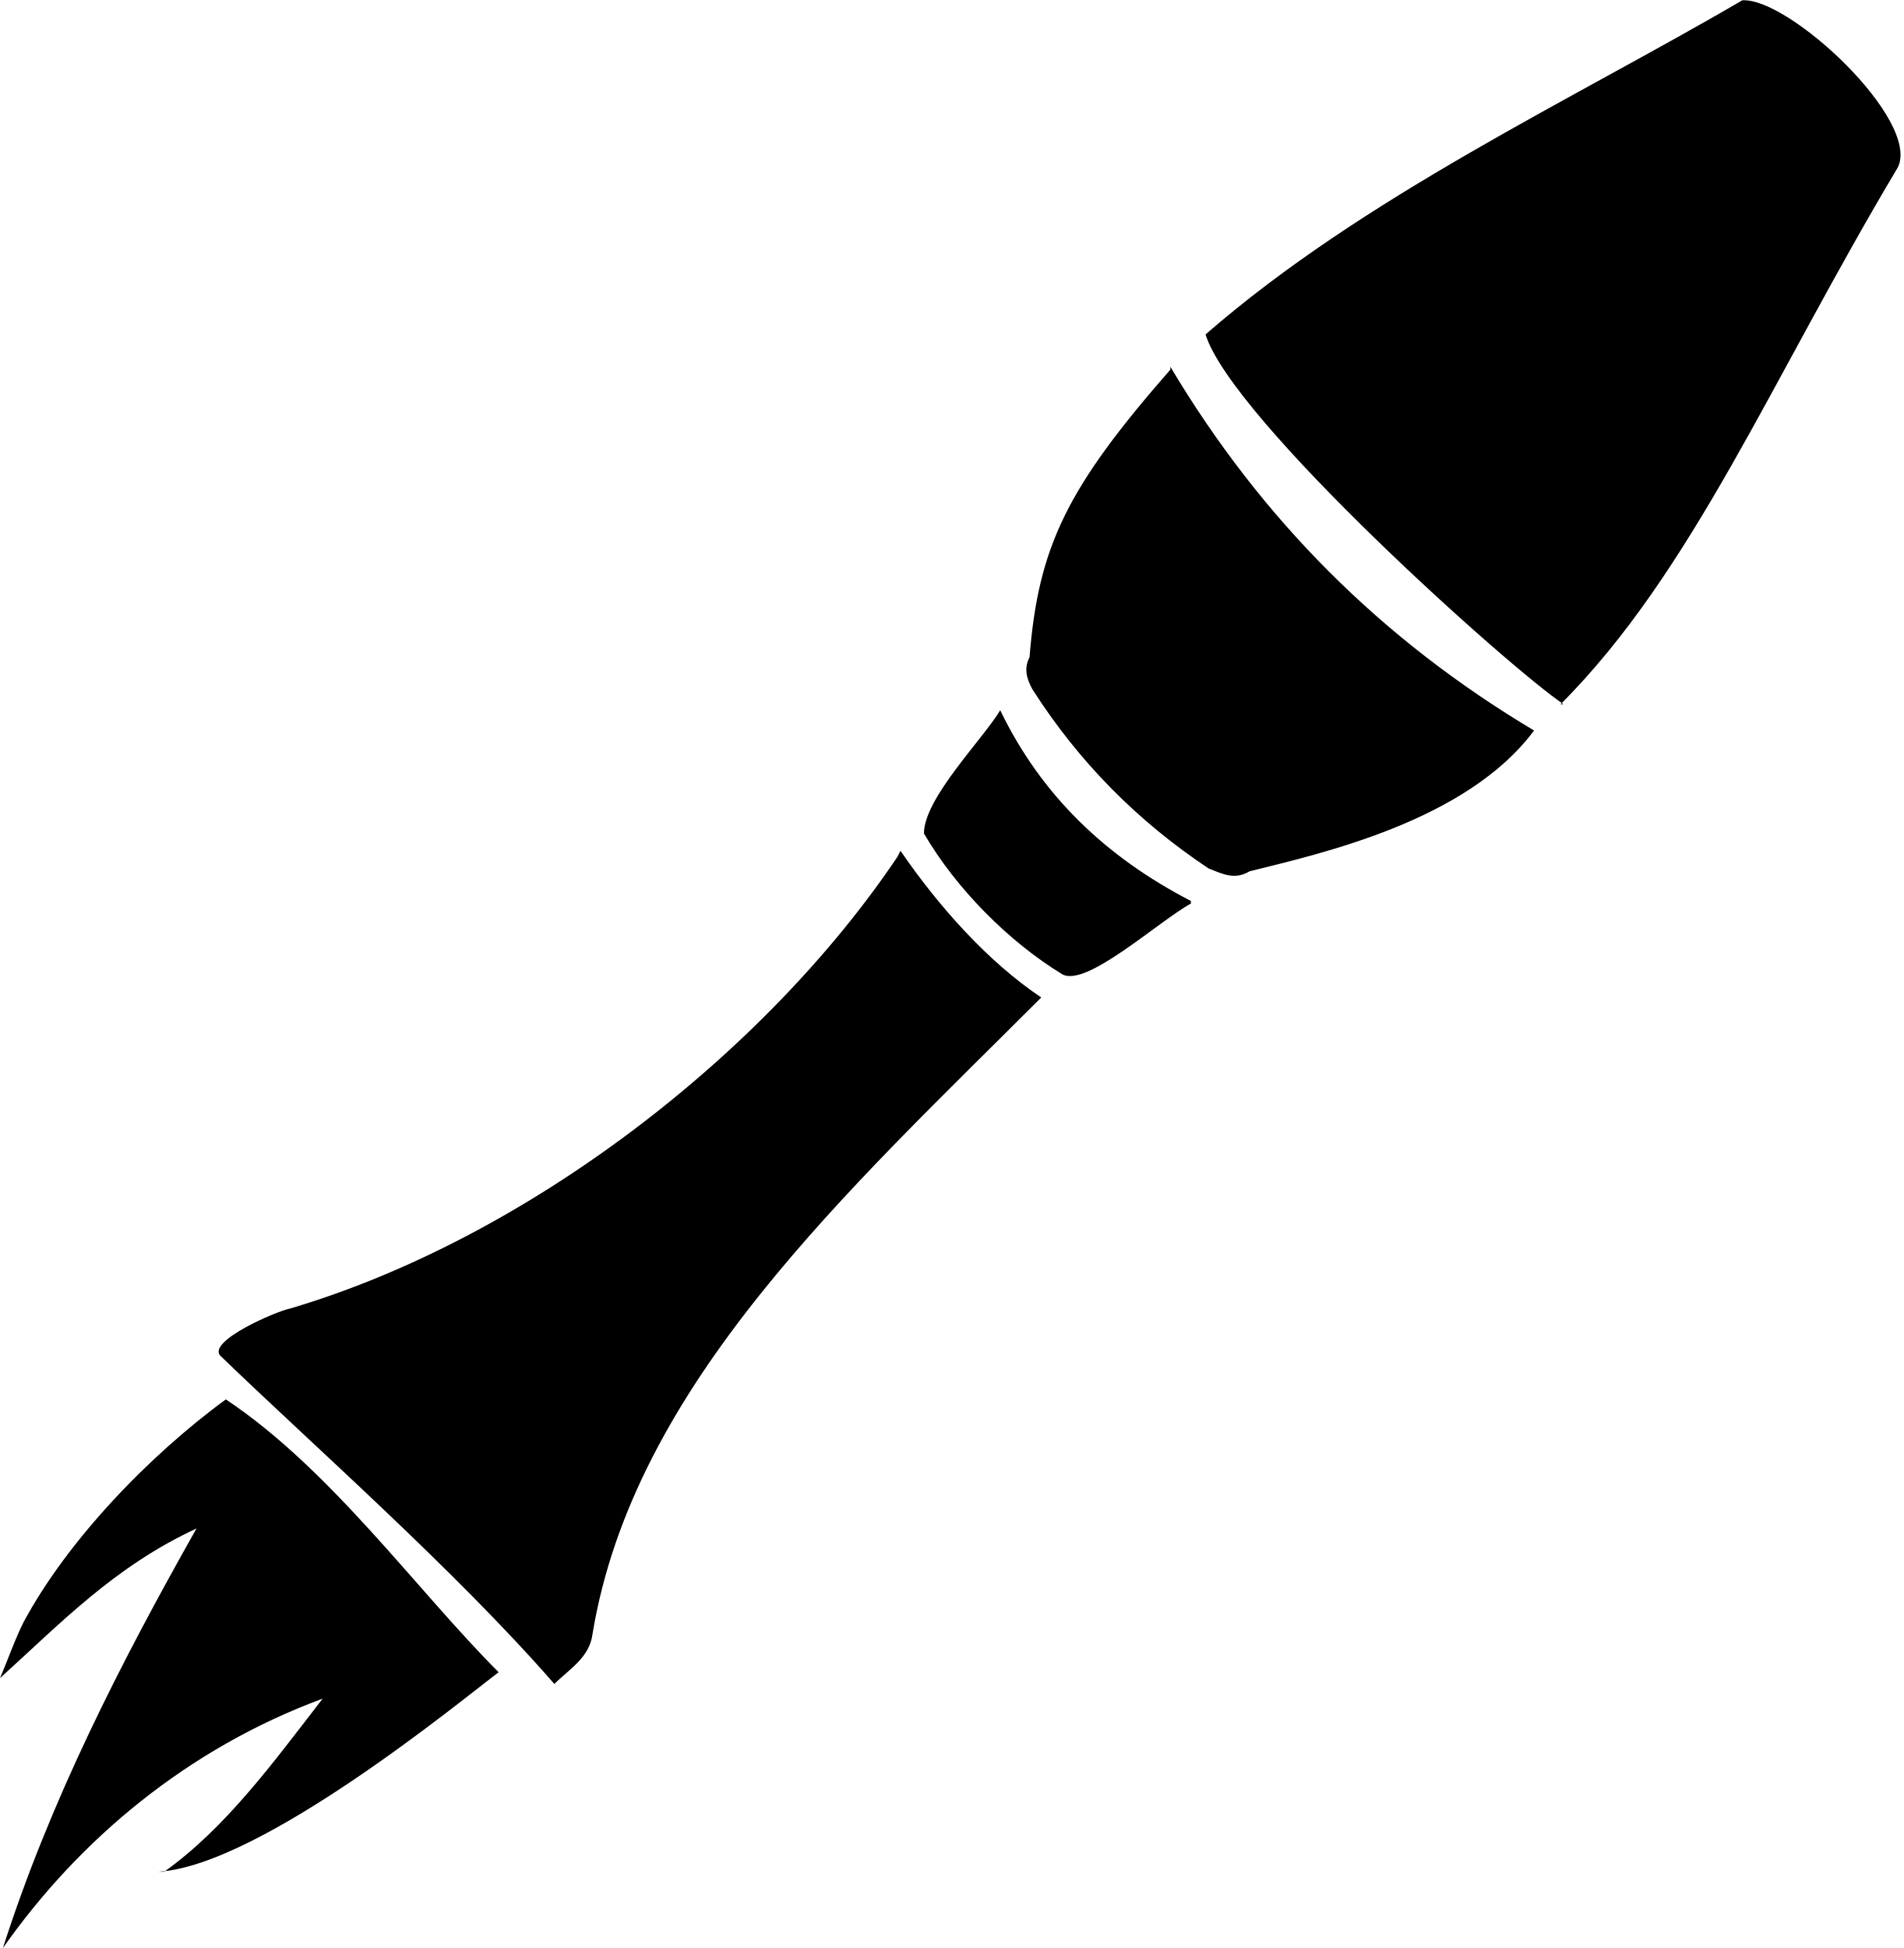
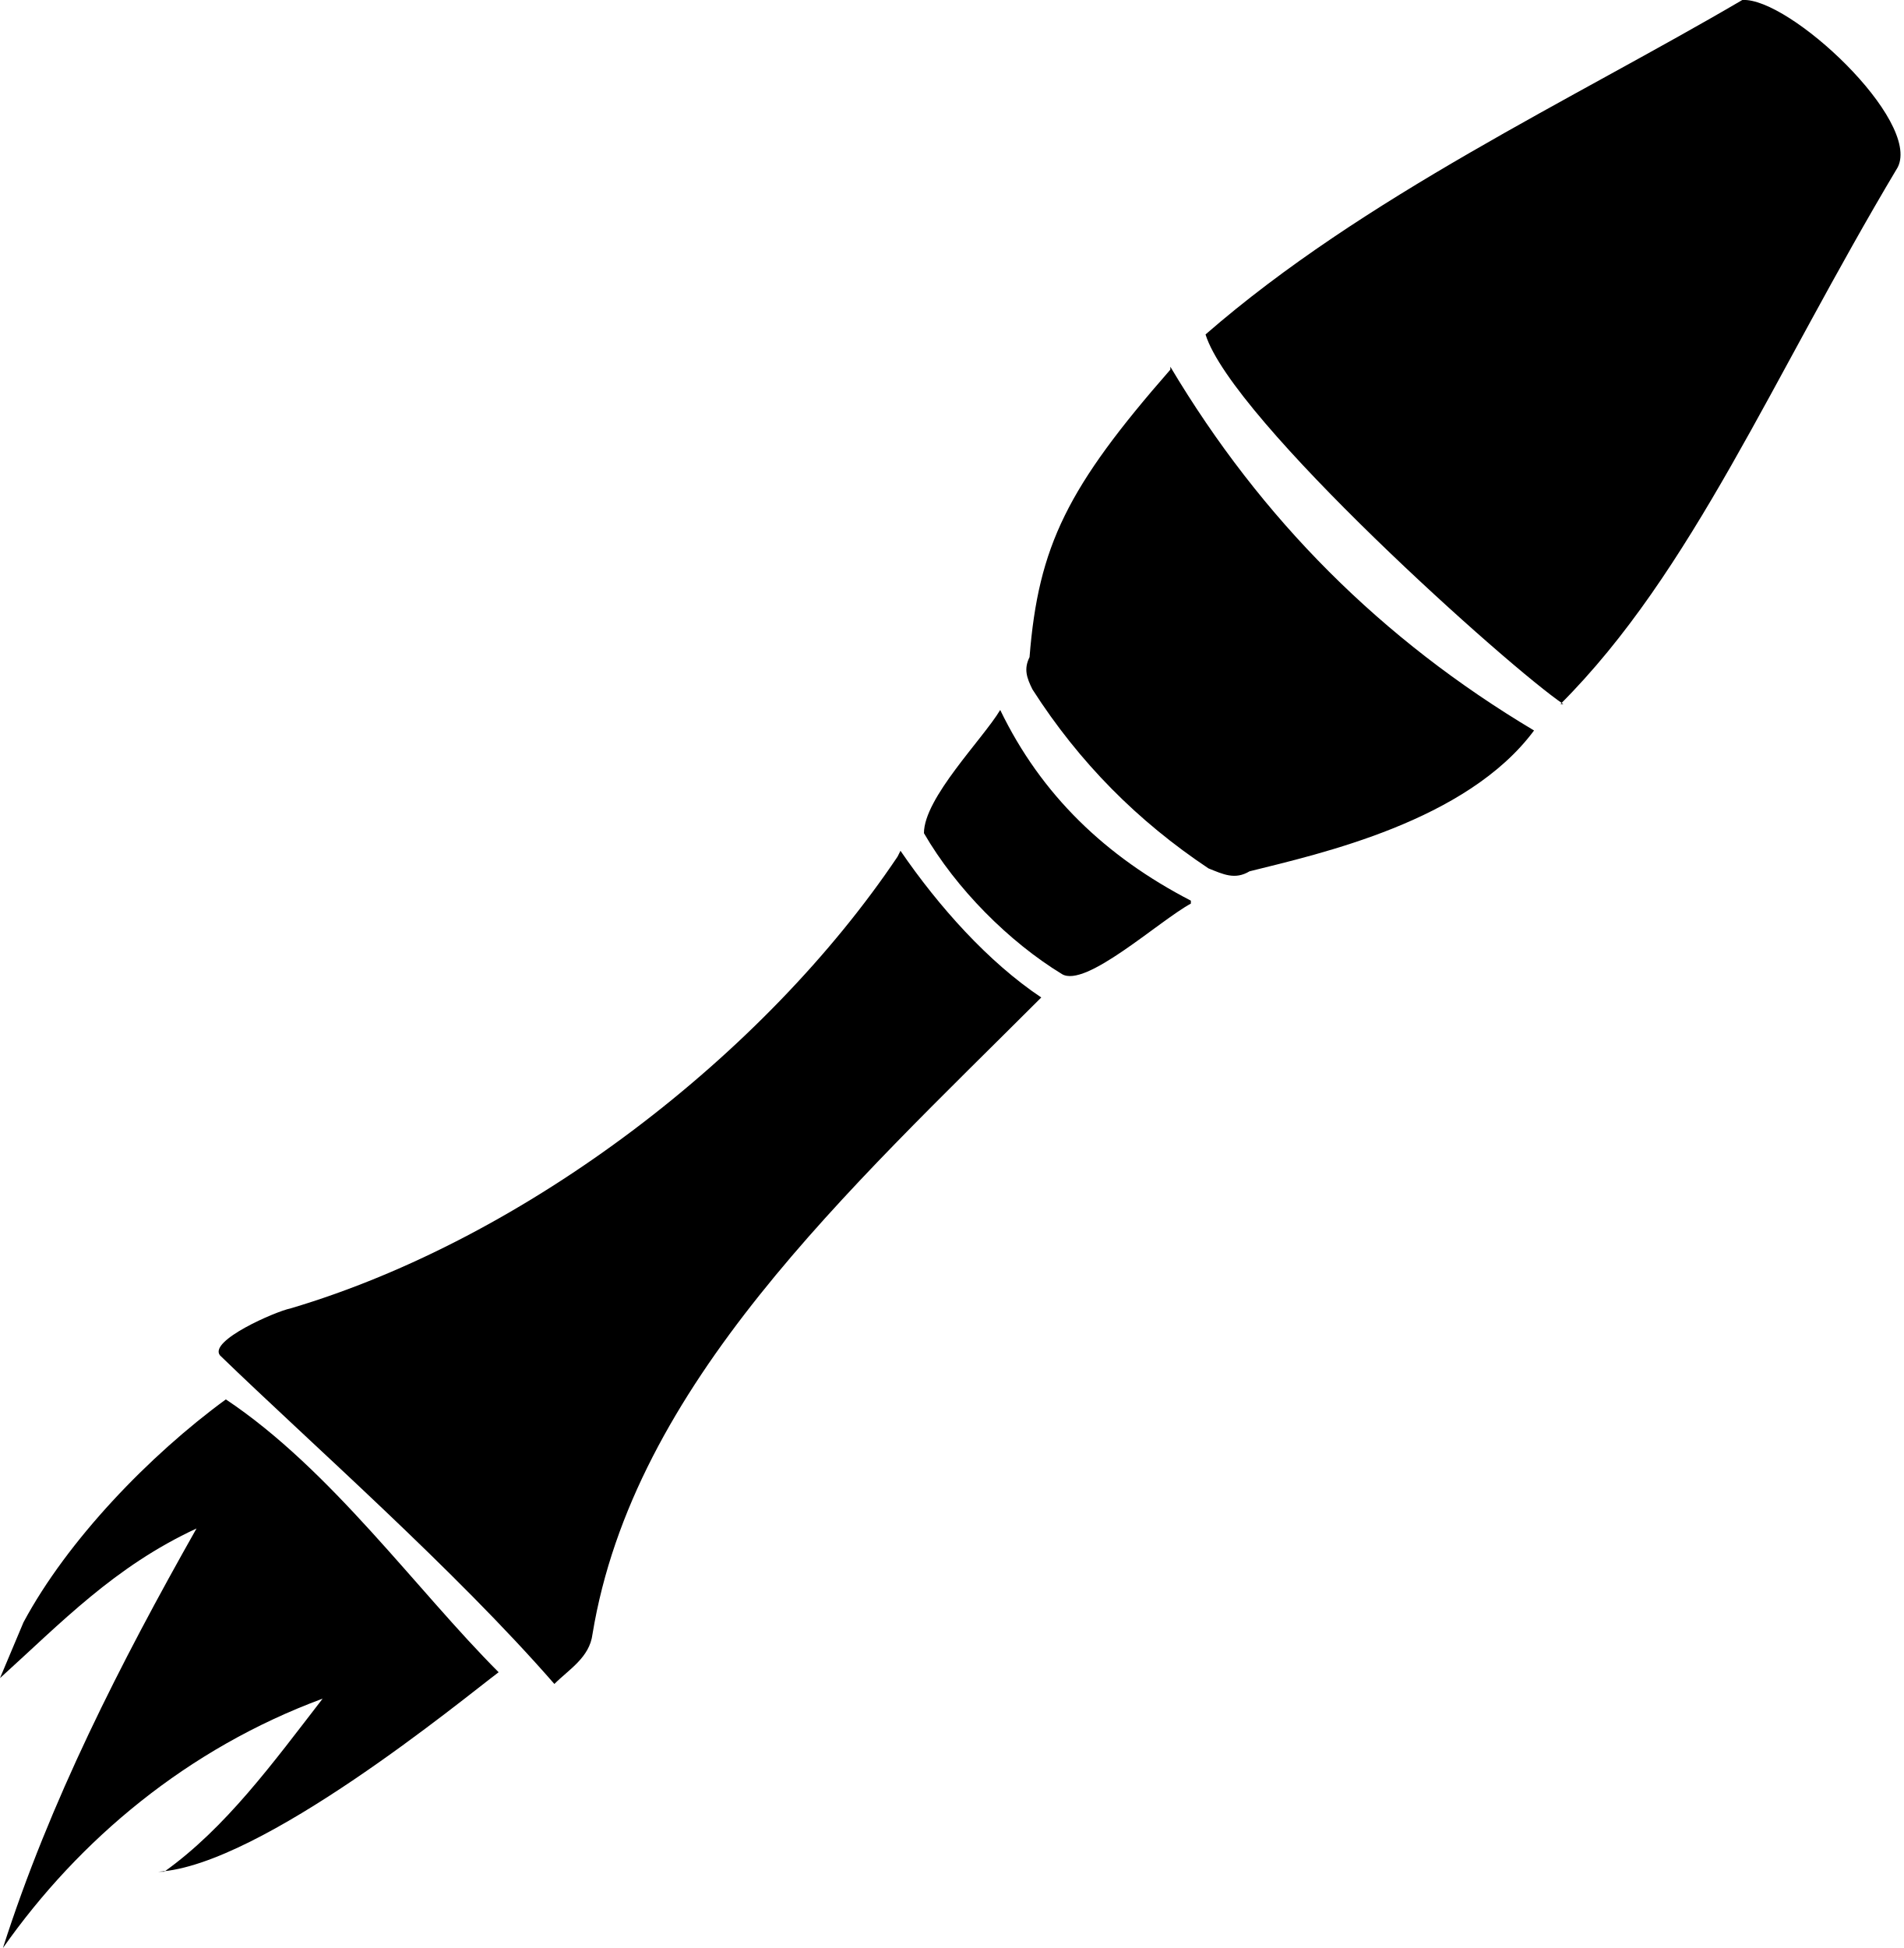
<svg xmlns="http://www.w3.org/2000/svg" xml:space="preserve" width="649" height="664">
-   <path fill="currentColor" d="M533 240c-18-12-113-97-122-126C465 67 536 34 594 .1c16-1 61 41 53 57-43 72-70 138-115 183Zm-226 50c13 19 30 38 48 50-66 66-139 132-153 217-1 8-8 12-13 17-34-39-83-82-114-112-4-5 19-15 24-16 81-24 162-87 207-154zm92-165c31 52 72 93 124 124-23 31-73 42-97 48-5 3-9 1-14-1-24-16-44-36-60-61-2-3.7-3-7-1-11 3-38 13-58 48-98zM56 638c21-15 37-37 54-59-46 17-83 48-109 85 16-50 40-97 66-143-28 13-46 32-67 51 3-7 5-13 8-19 15-28 43-57 69-76 36 24 65 65 93 93-12 9-81 66-116 68Zm350-330c-11 6-36 29-44 24-18-11-36-29-47-47.9 0-12 20-32 26-42 14 29 36 50 65 65z" />
+   <path fill="currentColor" d="M533 240c-18-12-113-97-122-126C465 67 536 34 594 0c16-1 61 41 53 57-43 72-70 138-115 183Zm-226 50c13 19 30 38 48 50-66 66-139 132-153 217-1 8-8 12-13 17-34-39-83-82-114-112-4-5 19-15 24-16 81-24 162-87 207-154zm92-165c31 52 72 93 124 124-23 31-73 42-97 48-5 3-9 1-14-1-24-16-44-36-60-61-2-4-3-7-1-11 3-38 13-58 48-98zM56 638c21-15 37-37 54-59-46 17-83 48-109 85 16-50 40-97 66-143-28 13-46 32-67 51l8-19c15-28 43-57 69-76 36 24 65 65 93 93-12 9-81 66-116 68Zm350-330c-11 6-36 29-44 24-18-11-36-29-47-48 0-12 20-32 26-42 14 29 36 50 65 65z" />
</svg>
